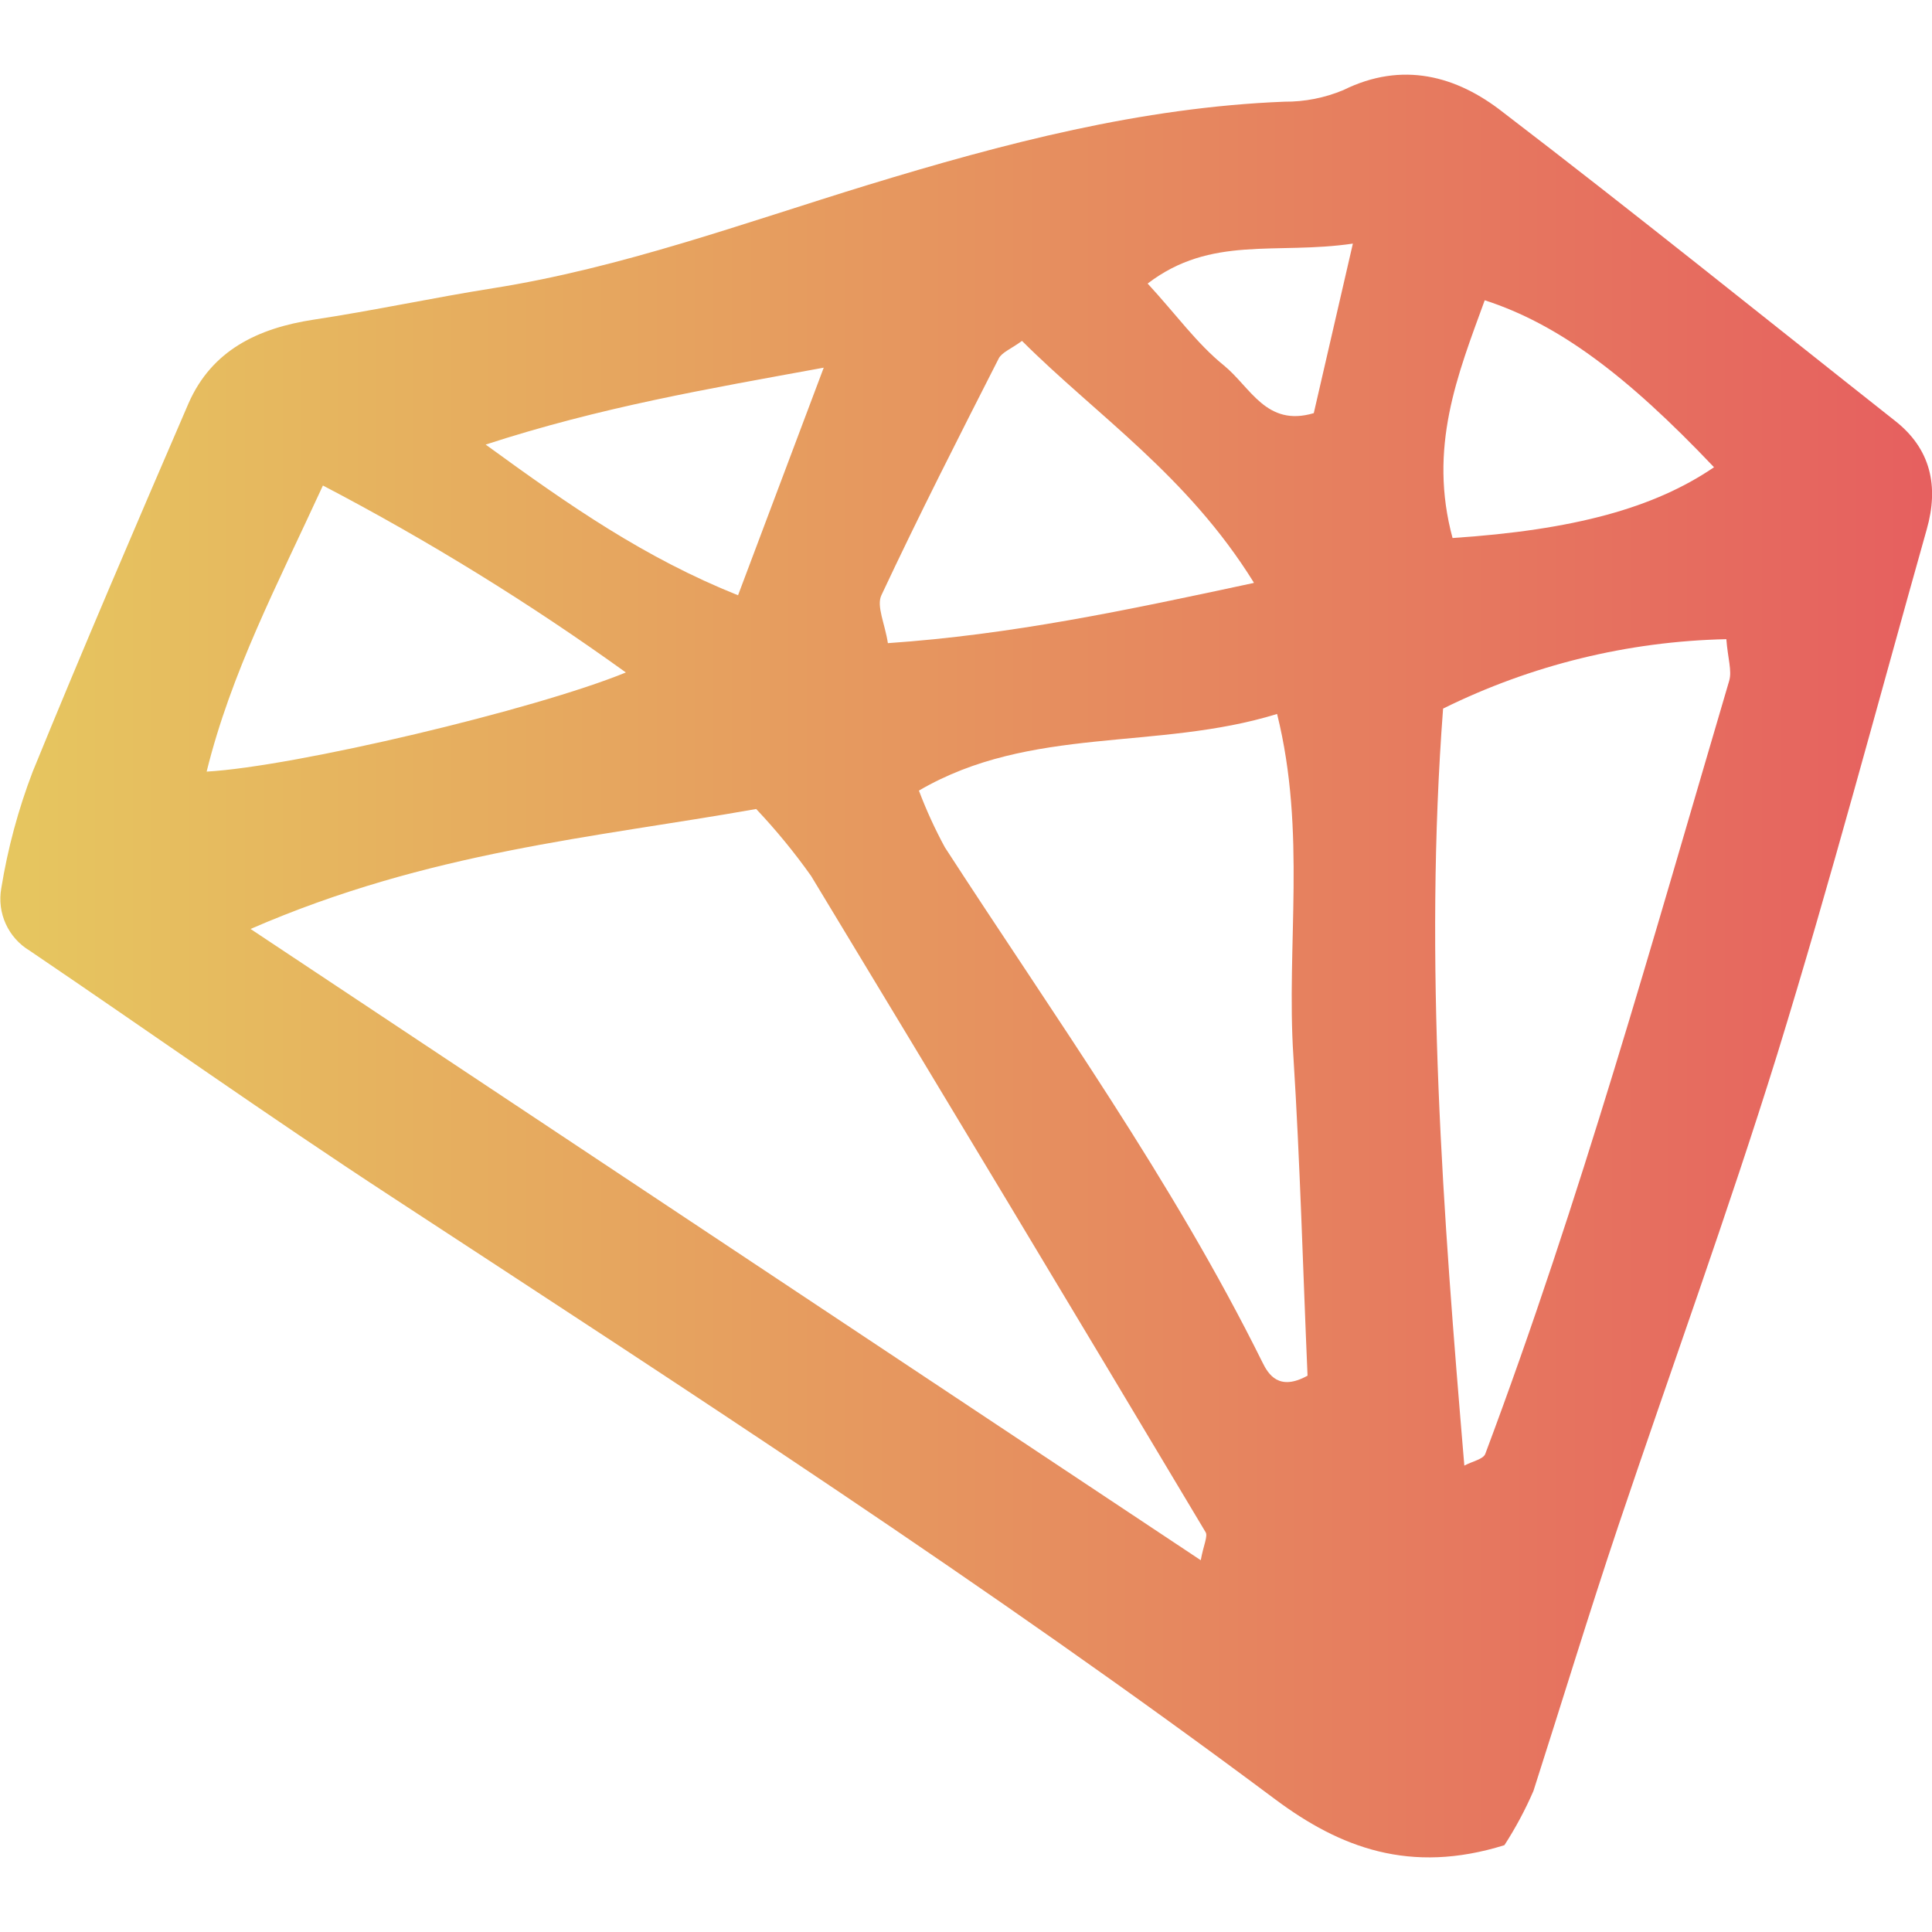
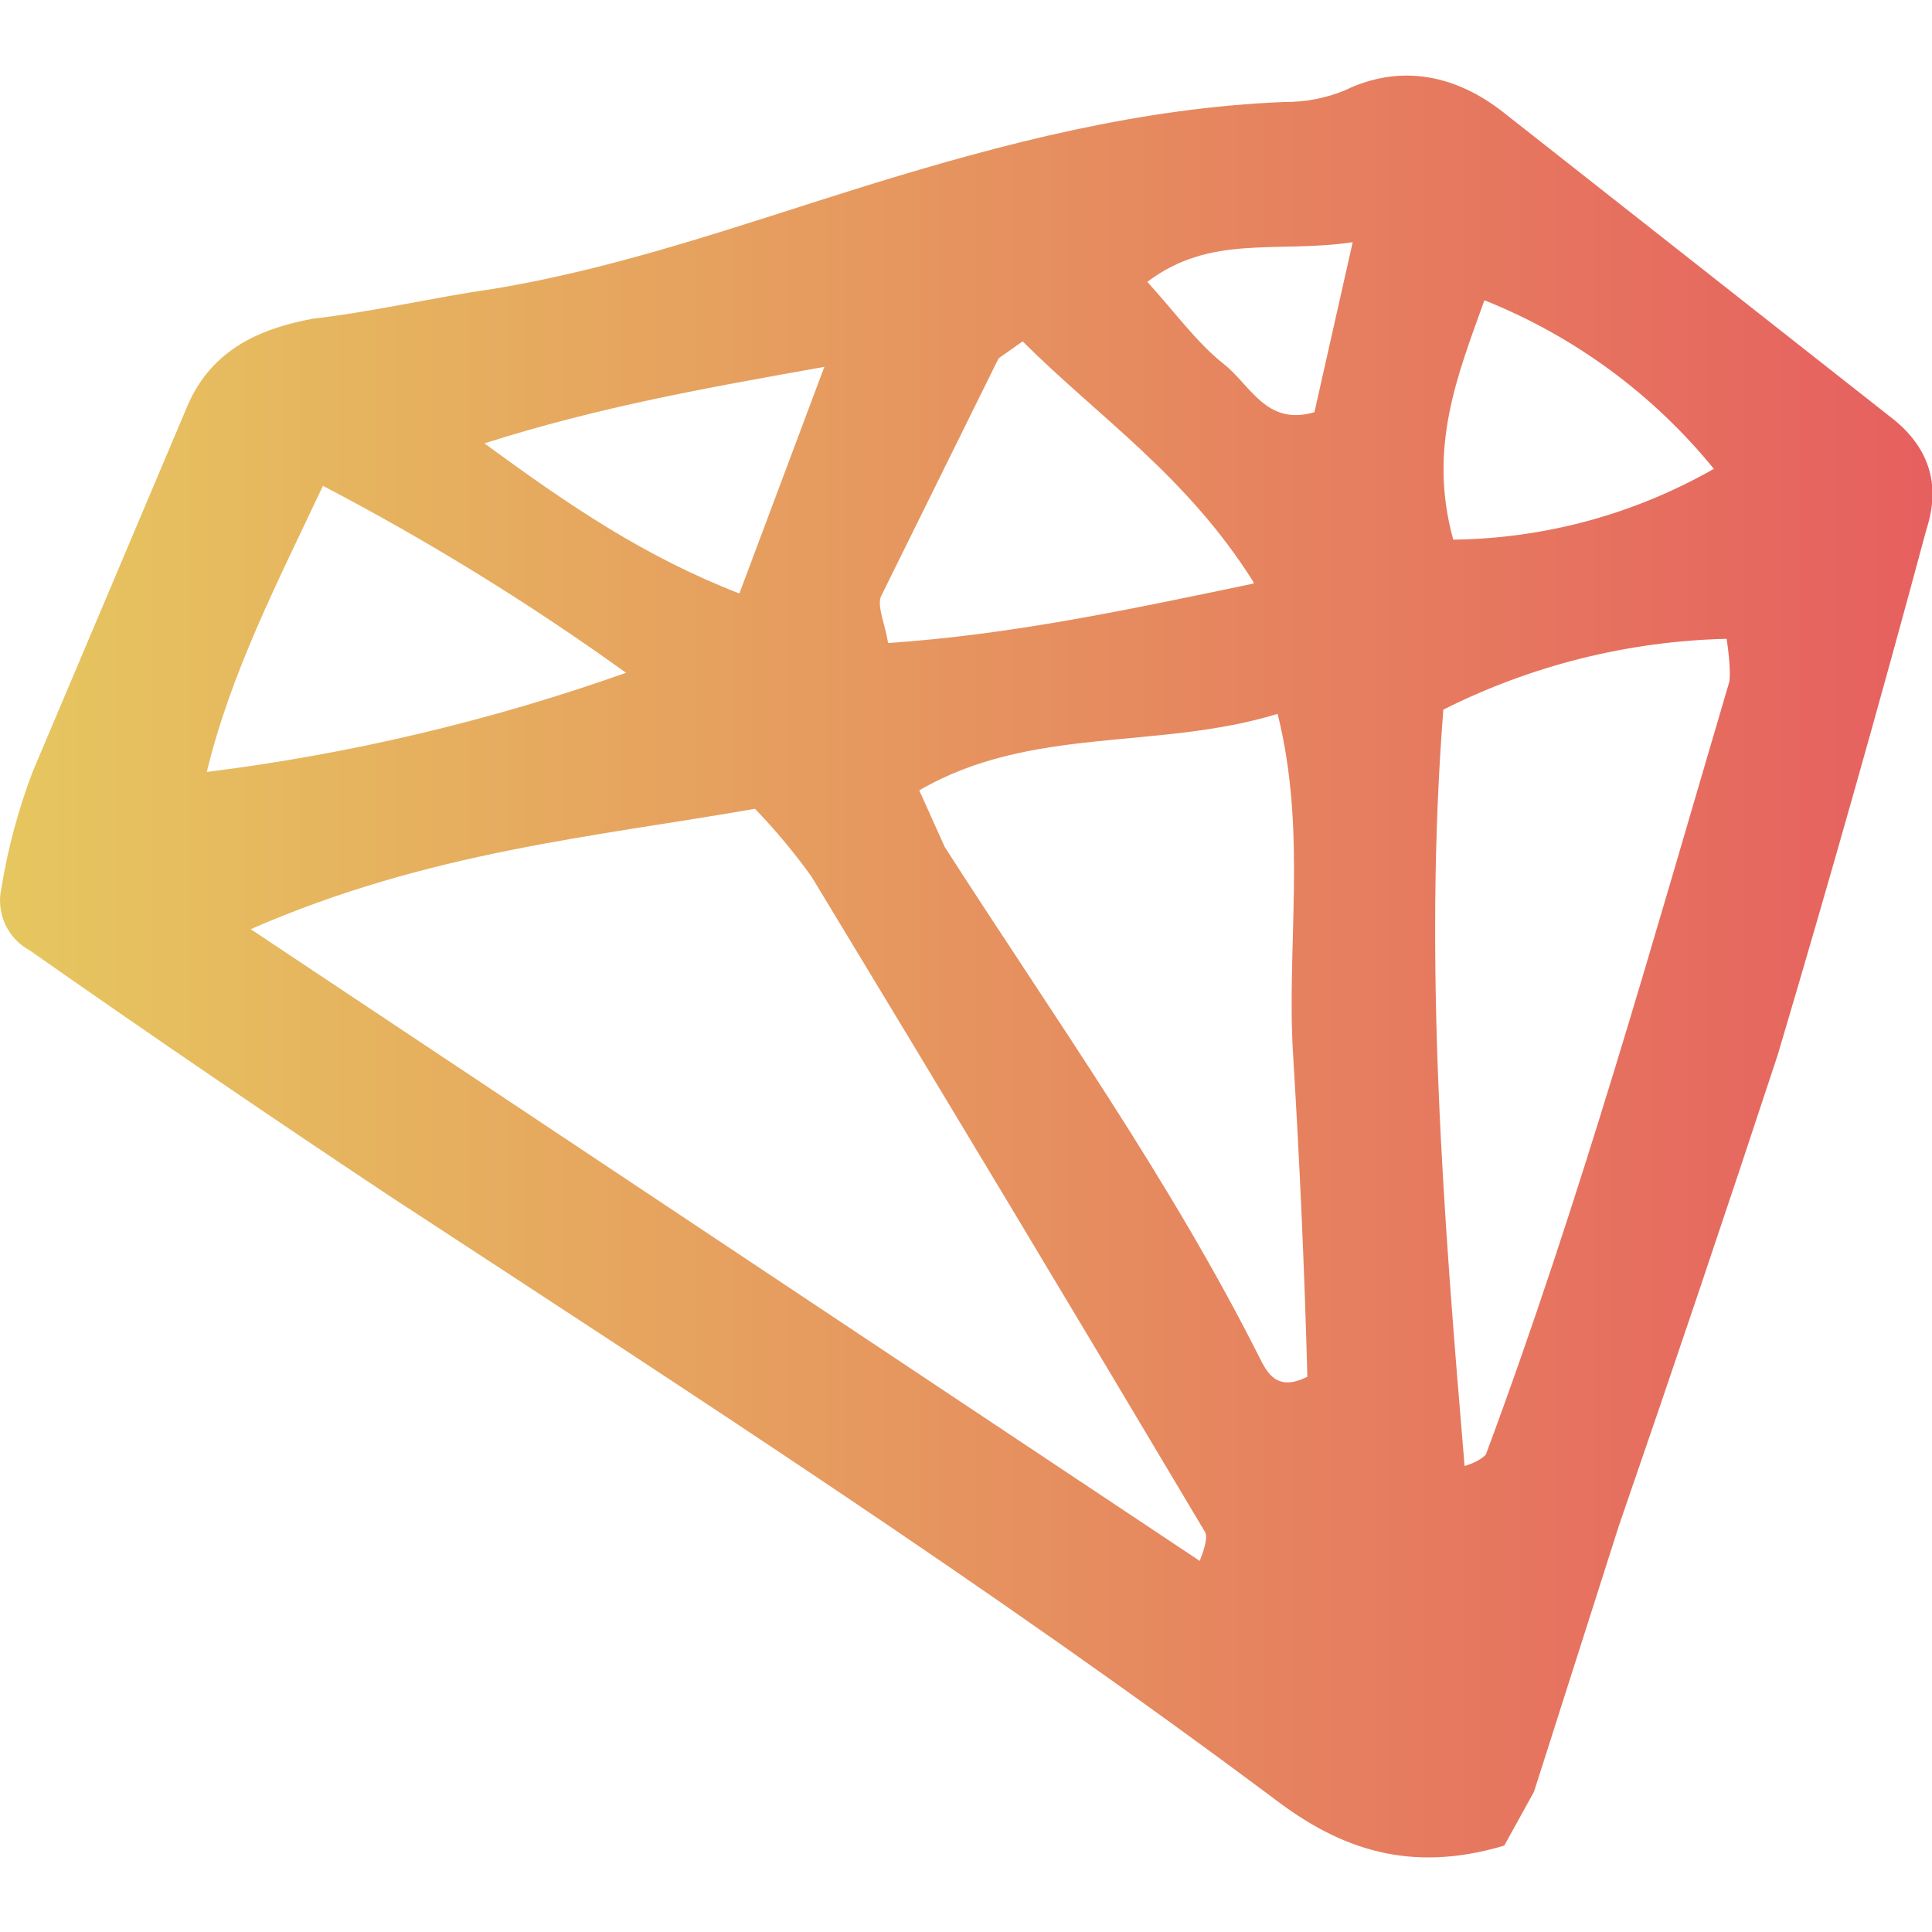
- <svg xmlns="http://www.w3.org/2000/svg" width="800px" height="800px" viewBox="0 -5.28 136.41 136.41">
+ <svg xmlns="http://www.w3.org/2000/svg" width="800" height="800" viewBox="0 -5.3 136.4 136.4">
  <defs>
-     <linearGradient id="favicon-linear" x1="0%" y1="0%" x2="100%" y2="0%">
+     <linearGradient id="favicon-linear" x1="0%" x2="100%" y1="0%" y2="0%">
      <stop offset="0%" stop-color="#e6c75f" />
      <stop offset="100%" stop-color="#e65f5f" />
    </linearGradient>
  </defs>
-   <path fill="url(#favicon-linear)" d="M106.22,125c-6.67,2.08-11.62.16-16.16-3.22C69.85,106.69,48.71,93,27.62,79.2,19,73.57,10.61,67.61,2.09,61.84a4.26,4.26,0,0,1-2-4.4A41.66,41.66,0,0,1,2.31,49.2c3.56-8.72,7.28-17.38,11-26,1.65-3.76,4.91-5.31,8.83-5.91,4.24-.64,8.44-1.55,12.67-2.22,9.09-1.44,17.69-4.6,26.43-7.28C70.89,4.84,80.57,2.3,90.68,1.9a10.59,10.59,0,0,0,4.17-.82c4.17-2.06,8-1,11.25,1.55,9.32,7.13,18.45,14.5,27.66,21.77,2.58,2,3.14,4.66,2.28,7.69-3.49,12.38-6.78,24.82-10.57,37.11C122,80.36,118,91.34,114.27,102.43c-2.09,6.23-4,12.51-6,18.74A26.31,26.31,0,0,1,106.22,125ZM17.69,60.31l67.09,44.57c.19-1.06.53-1.72.33-2Q71.25,79.67,57.27,56.57a43.41,43.41,0,0,0-3.88-4.73C41.88,53.88,30.31,54.82,17.69,60.31Zm47.19-9.77a32.46,32.46,0,0,0,1.83,4c7.74,11.95,16.07,23.54,22.42,36.36.42.86,1.17,2.07,3.19.95-.32-7.32-.52-14.95-1-22.55-.51-7.84.93-15.8-1.15-24.17C81.68,47.75,72.79,45.92,64.88,50.54ZM103.39,98.2c.58-.31,1.34-.45,1.48-.83,6.71-17.88,11.82-36.28,17.22-54.58.21-.72-.1-1.59-.2-2.94a47.42,47.42,0,0,0-20,4.9C100.53,62.68,101.89,80.41,103.39,98.2ZM22.8,29c-3.25,7.07-6.48,13.2-8.21,20.2,6.22-.35,23.18-4.37,29.6-7A176.93,176.93,0,0,0,22.8,29Zm65.72,6.84c-4.69-7.56-11.09-11.79-16.36-17.05-.78.57-1.43.81-1.65,1.25-2.82,5.54-5.64,11.08-8.28,16.71-.36.77.25,2,.46,3.38C71.4,39.53,79.39,37.84,88.52,35.88Zm14-3.13c8.65-.57,14.29-2.13,18.5-5-6.18-6.51-11-10.11-16.19-11.79C102.91,21.19,100.82,26.33,102.57,32.75ZM58.16,20.68c-8.31,1.52-15.72,2.78-23.87,5.43,6,4.37,11.24,8,17.82,10.64Zm37.36-8.76c-5.44.8-10-.61-14.49,2.82,2,2.17,3.47,4.23,5.37,5.77s3,4.38,6.36,3.38Z" />
+   <path fill="url(#favicon-linear)" d="M106.2 125c-6.7 2-11.6.2-16.1-3.2C69.9 106.7 48.7 93 27.6 79.2Q14.8 70.7 2.1 61.8a4 4 0 0 1-2-4.4 42 42 0 0 1 2.2-8.2l11-26c1.7-3.8 5-5.3 8.8-6 4.3-.5 8.5-1.5 12.7-2.1 9.1-1.5 17.7-4.6 26.4-7.3 9.7-3 19.4-5.5 29.5-5.9a11 11 0 0 0 4.2-.8c4.1-2 8-1 11.2 1.5l27.7 21.8q3.7 3.1 2.2 7.7-5 18.6-10.5 37.1-5.5 16.7-11.2 33.2l-6 18.8zM17.7 60.3l67 44.6q.6-1.5.4-2-13.8-23.2-27.8-46.3a43 43 0 0 0-4-4.8c-11.4 2-23 3-35.6 8.5m47.2-9.8 1.8 4c7.7 12 16 23.6 22.4 36.4.5.9 1.2 2 3.2 1q-.3-11.2-1-22.6c-.5-7.8 1-15.8-1.1-24.2-8.5 2.6-17.4.8-25.3 5.4m38.5 47.7q1-.3 1.5-.8c6.7-18 11.8-36.3 17.2-54.6q.1-1-.2-3a47 47 0 0 0-20 5c-1.4 17.9 0 35.6 1.5 53.4M22.8 29c-3.3 7-6.5 13.2-8.2 20.2a141 141 0 0 0 29.6-7A177 177 0 0 0 22.8 29m65.7 6.8c-4.7-7.5-11-11.7-16.3-17L70.5 20l-8.3 16.8c-.3.7.3 2 .5 3.3 8.7-.6 16.7-2.3 25.8-4.2Zm14-3a38 38 0 0 0 18.5-5 40 40 0 0 0-16.2-11.9c-1.9 5.3-4 10.4-2.2 16.9ZM58.2 20.6c-8.4 1.5-15.8 2.8-24 5.4 6 4.4 11.3 8 18 10.6Zm37.3-8.8c-5.4.8-10-.6-14.5 2.8 2 2.2 3.5 4.3 5.4 5.8s3 4.4 6.4 3.4Z" />
</svg>
